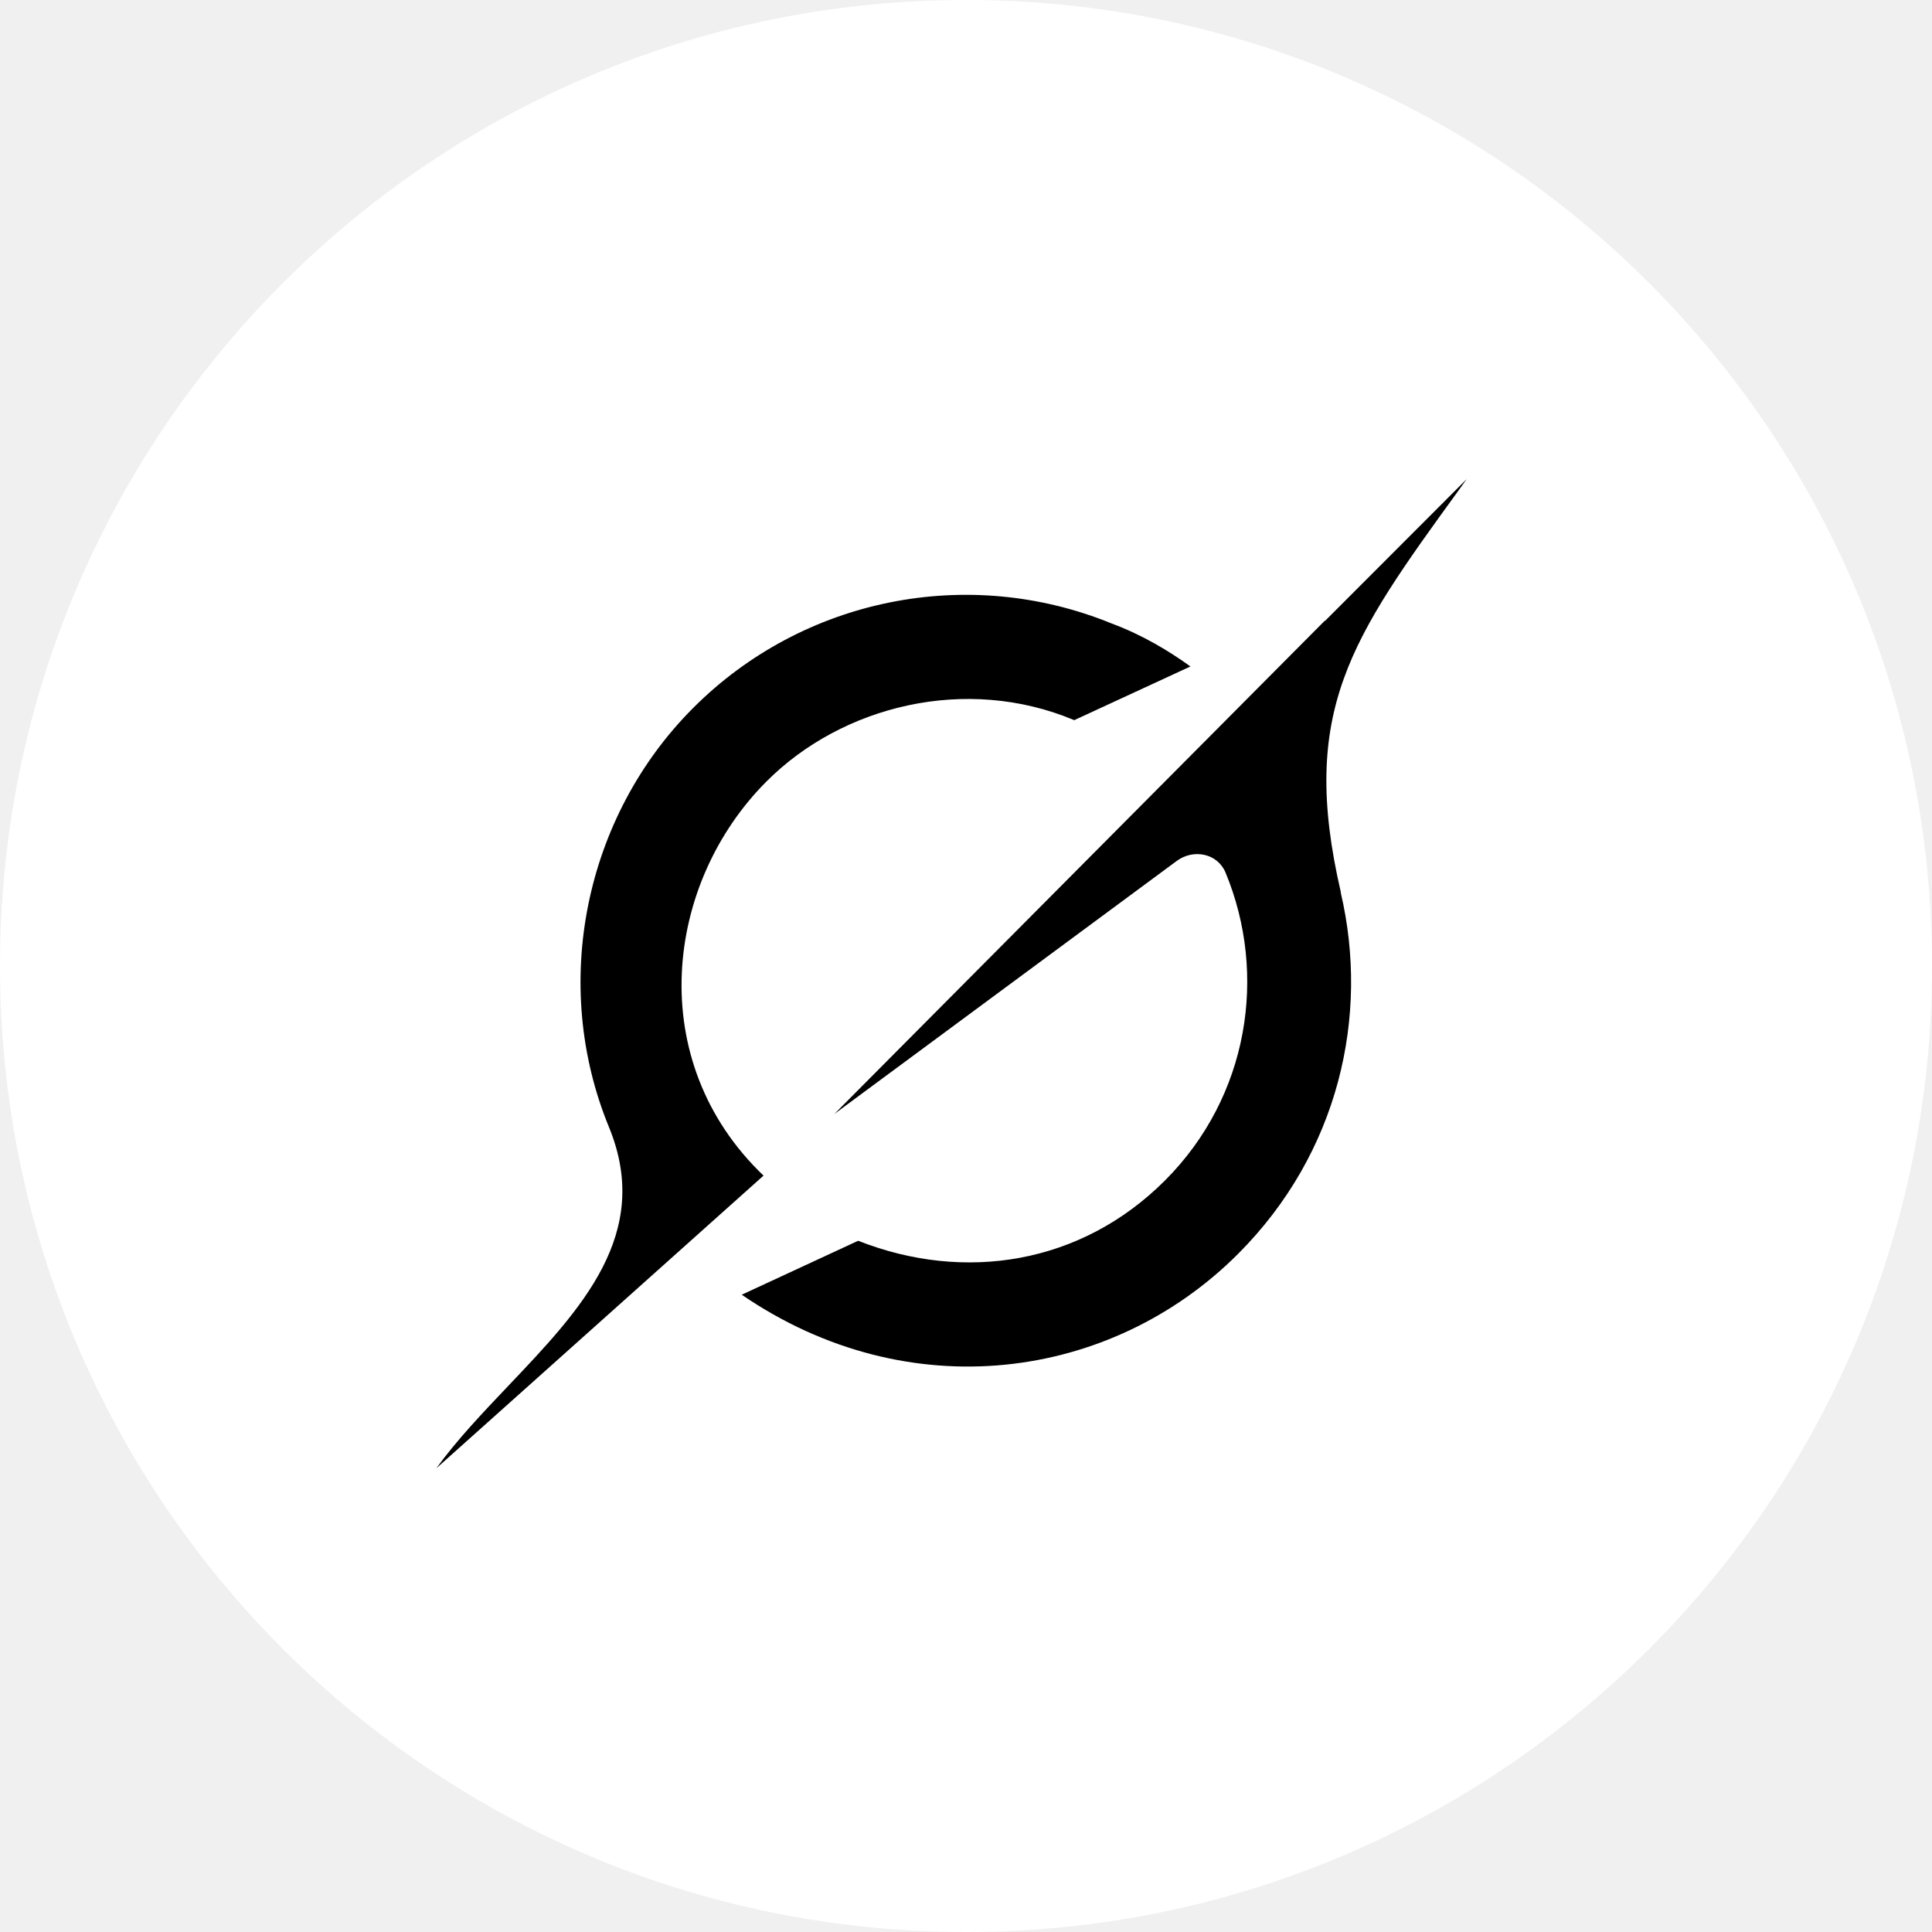
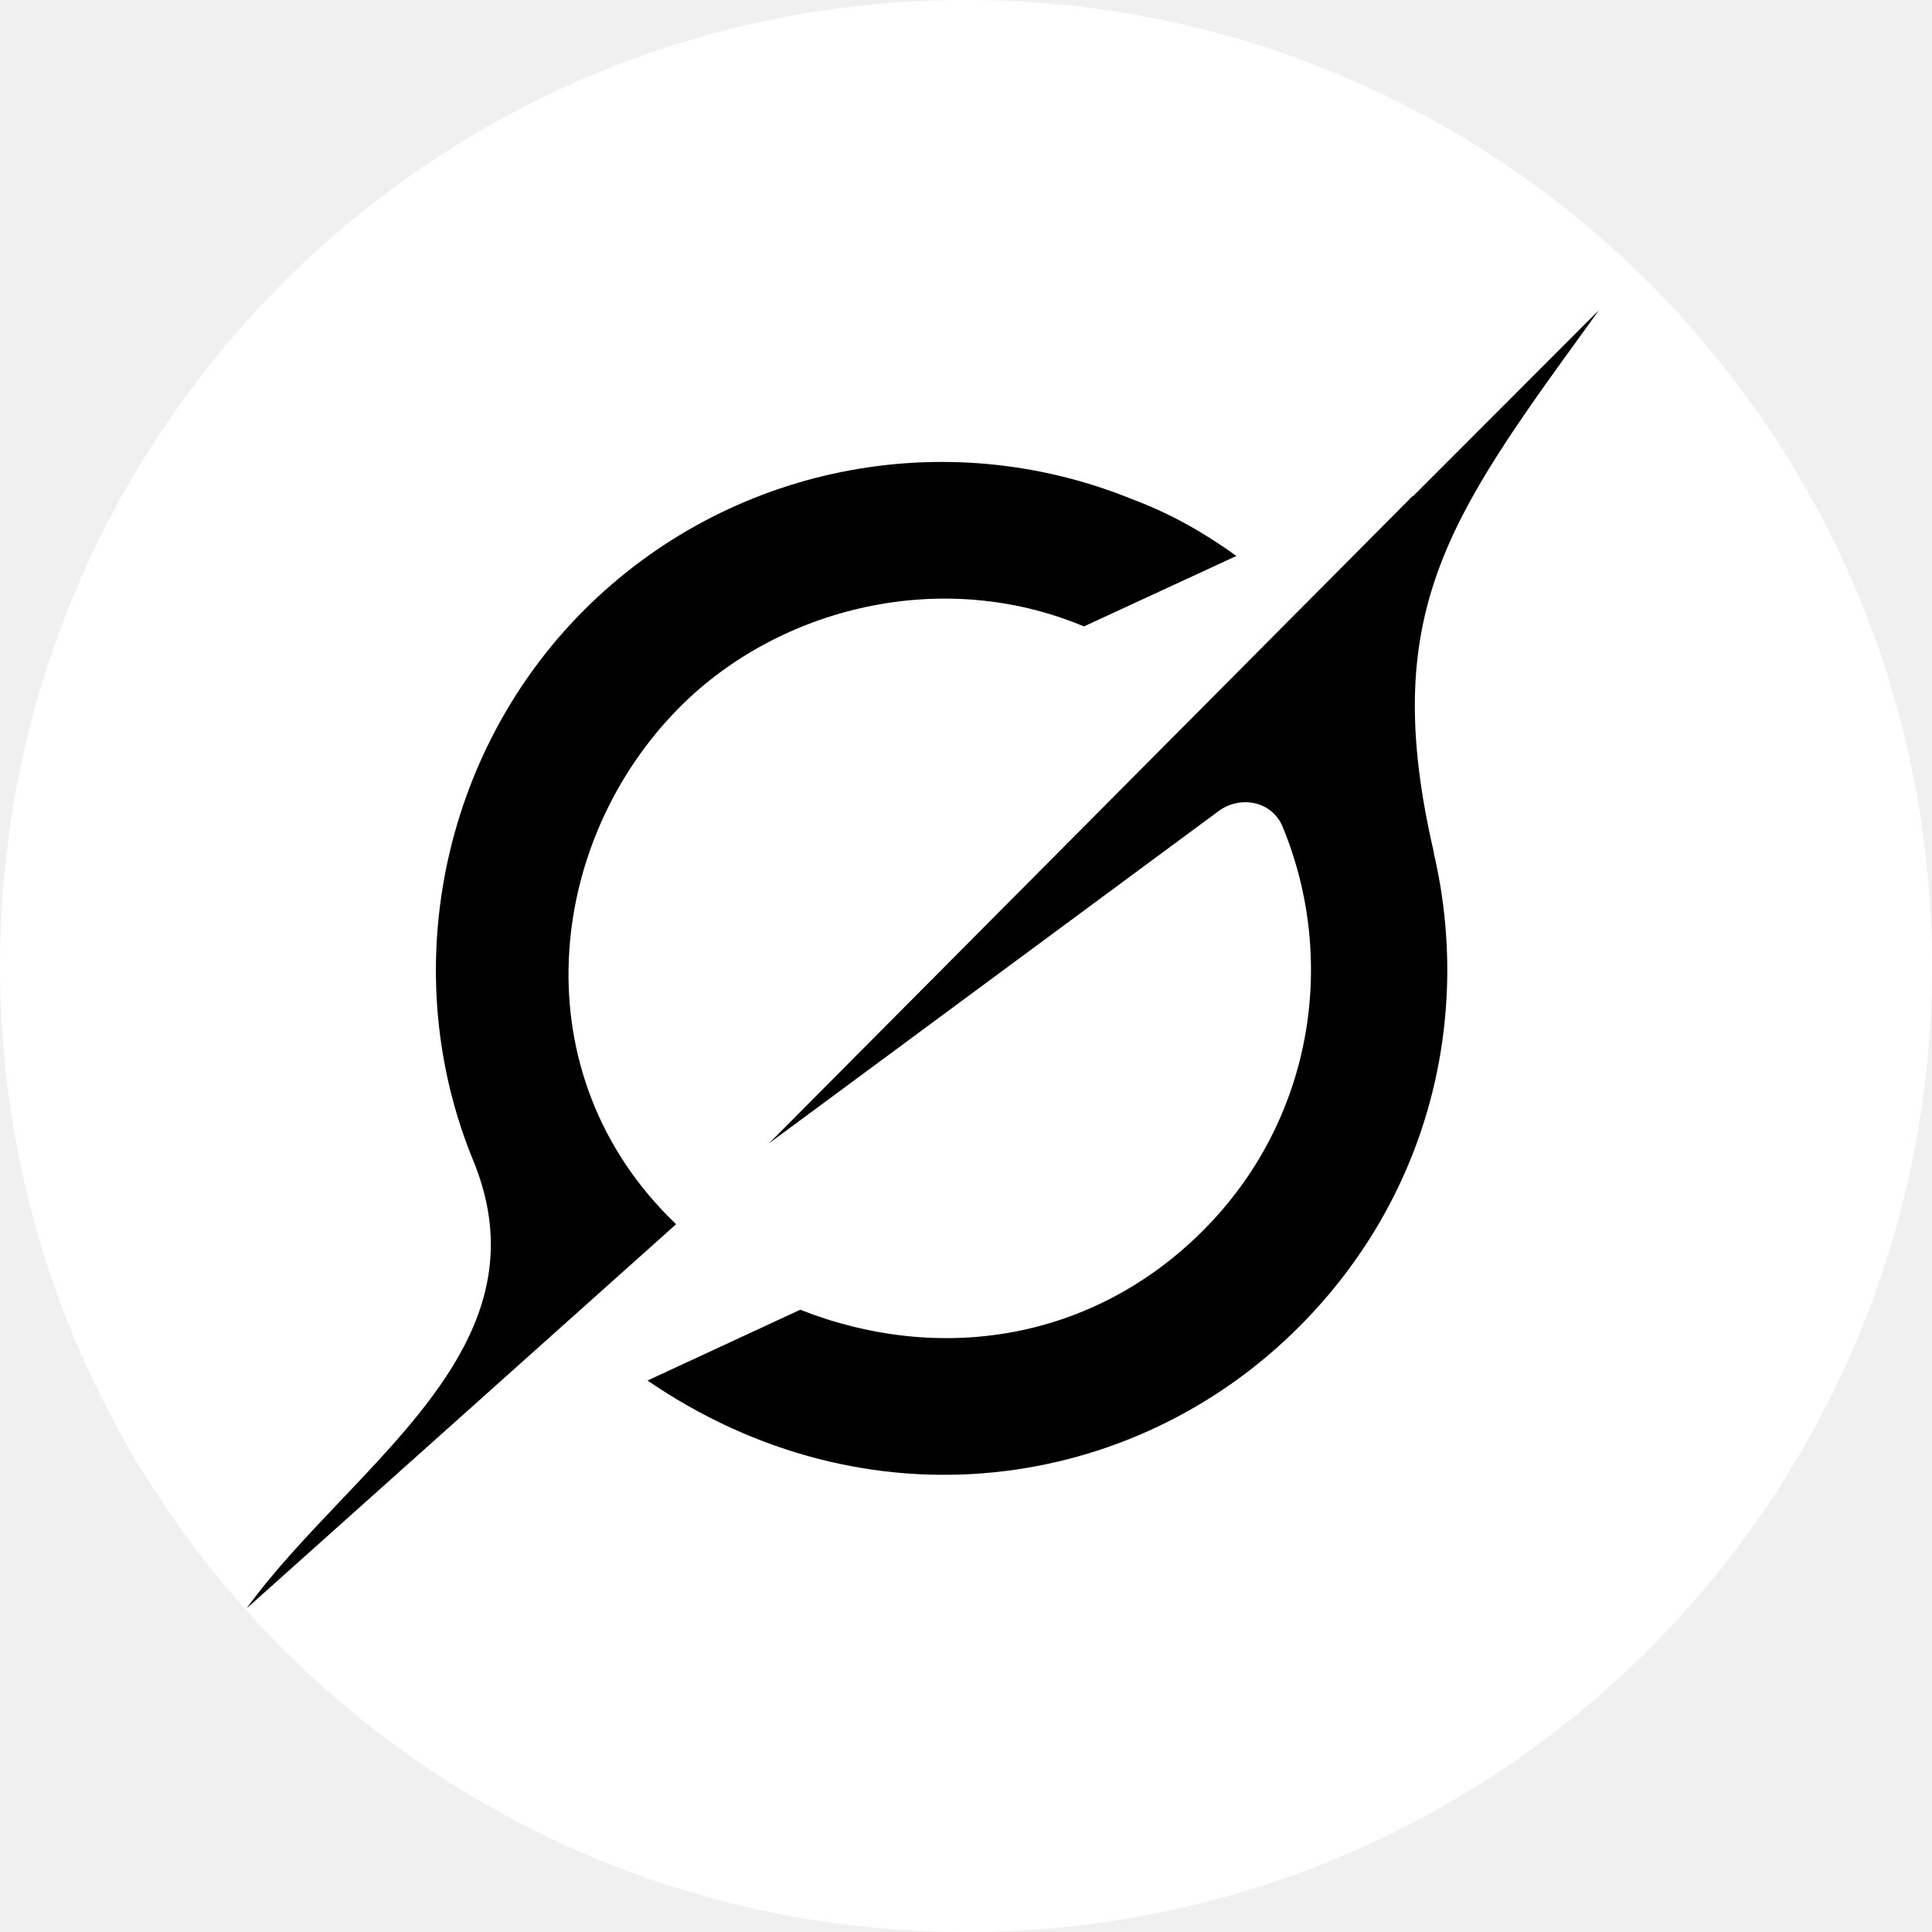
<svg xmlns="http://www.w3.org/2000/svg" width="2500" height="2500" viewBox="0 0 100 100">
  <circle cx="50" cy="50" r="50" fill="white" />
-   <g transform="translate(22, 24) scale(1.6)">
+   <g transform="translate(12, 15) scale(2.1)">
    <path d="M13.237 21.04l11.082-8.19c.543-.4 1.32-.244 1.578.38 1.363 3.288.754 7.241-1.957 9.955-2.71 2.714-6.482 3.31-9.93 1.954l-3.765 1.745c5.401 3.697 11.96 2.782 16.059-1.324 3.251-3.255 4.258-7.692 3.317-11.693l.008.009c-1.365-5.878.336-8.227 3.82-13.031.082-.114.165-.228.247-.345l-4.585 4.59v-.014L13.234 21.044M10.95 23.031c-3.877-3.707-3.208-9.446.1-12.755 2.446-2.449 6.454-3.448 9.952-1.979L24.76 6.56c-.677-.49-1.545-1.017-2.54-1.387A12.465 12.465 0 0 0 8.675 7.901c-3.519 3.523-4.625 8.94-2.725 13.561 1.42 3.454-.907 5.898-3.251 8.364-.83.874-1.664 1.748-2.335 2.674l10.583-9.466" fill="#000000" />
  </g>
</svg>
